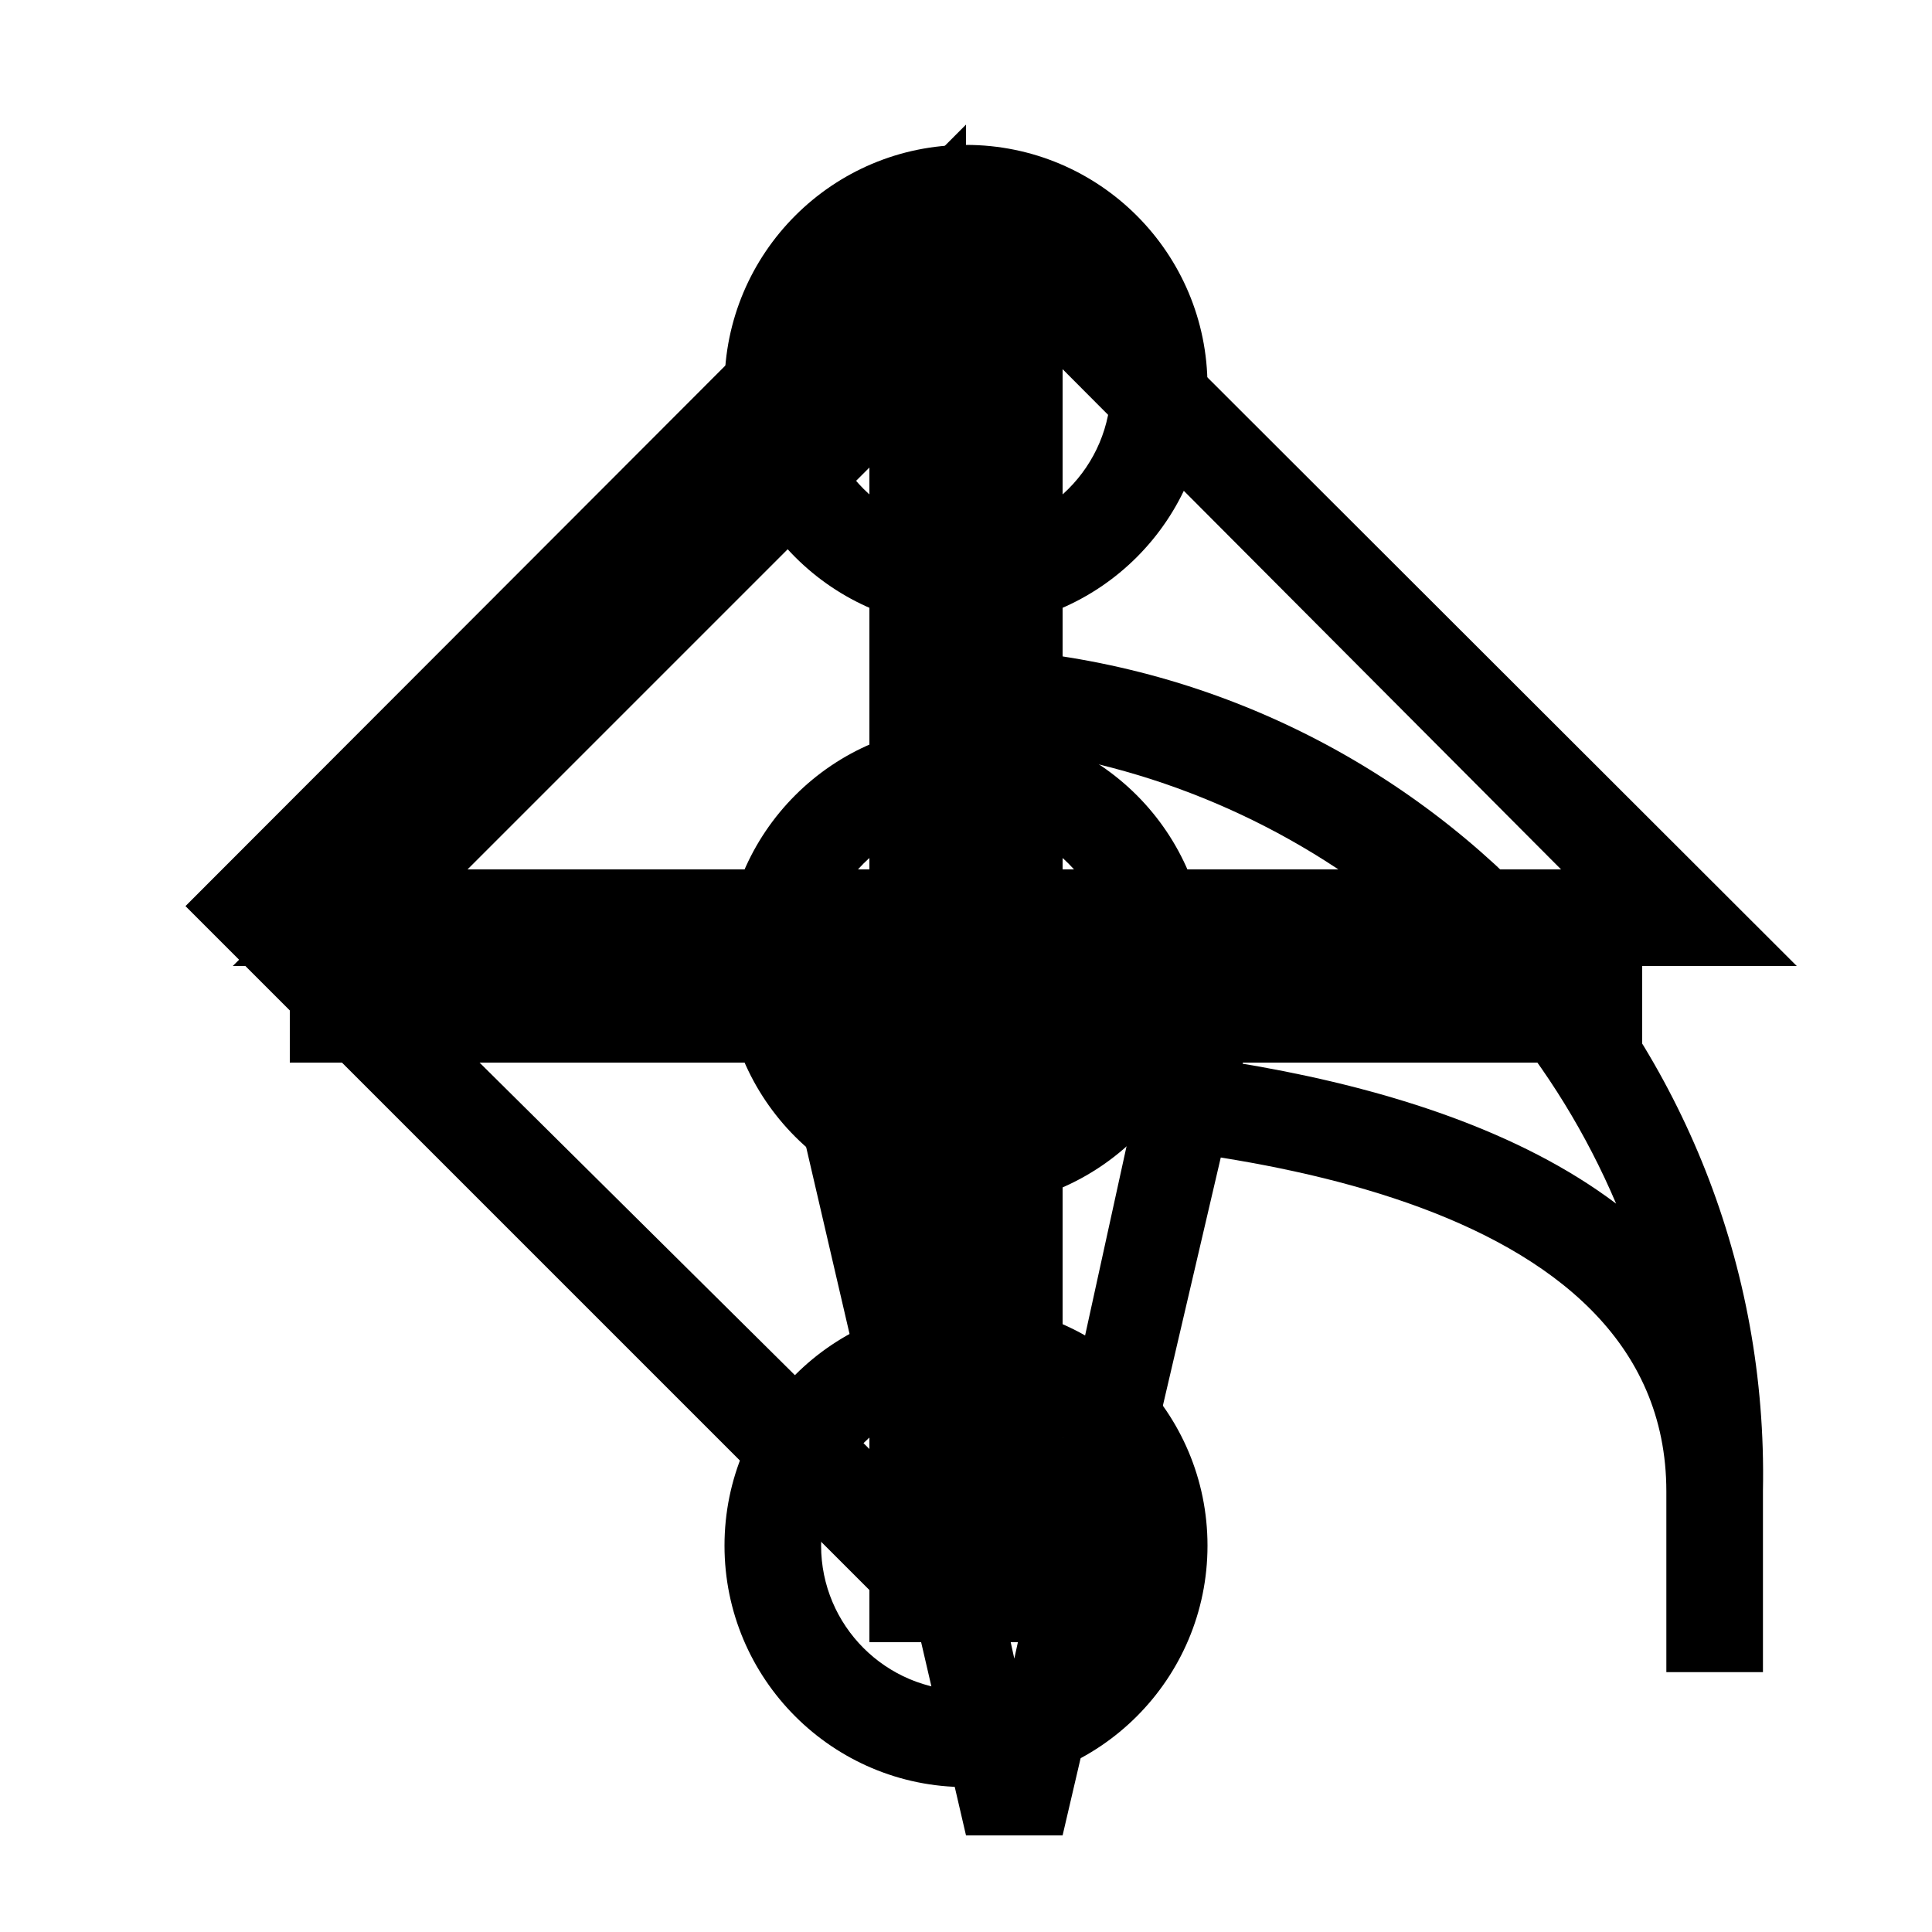
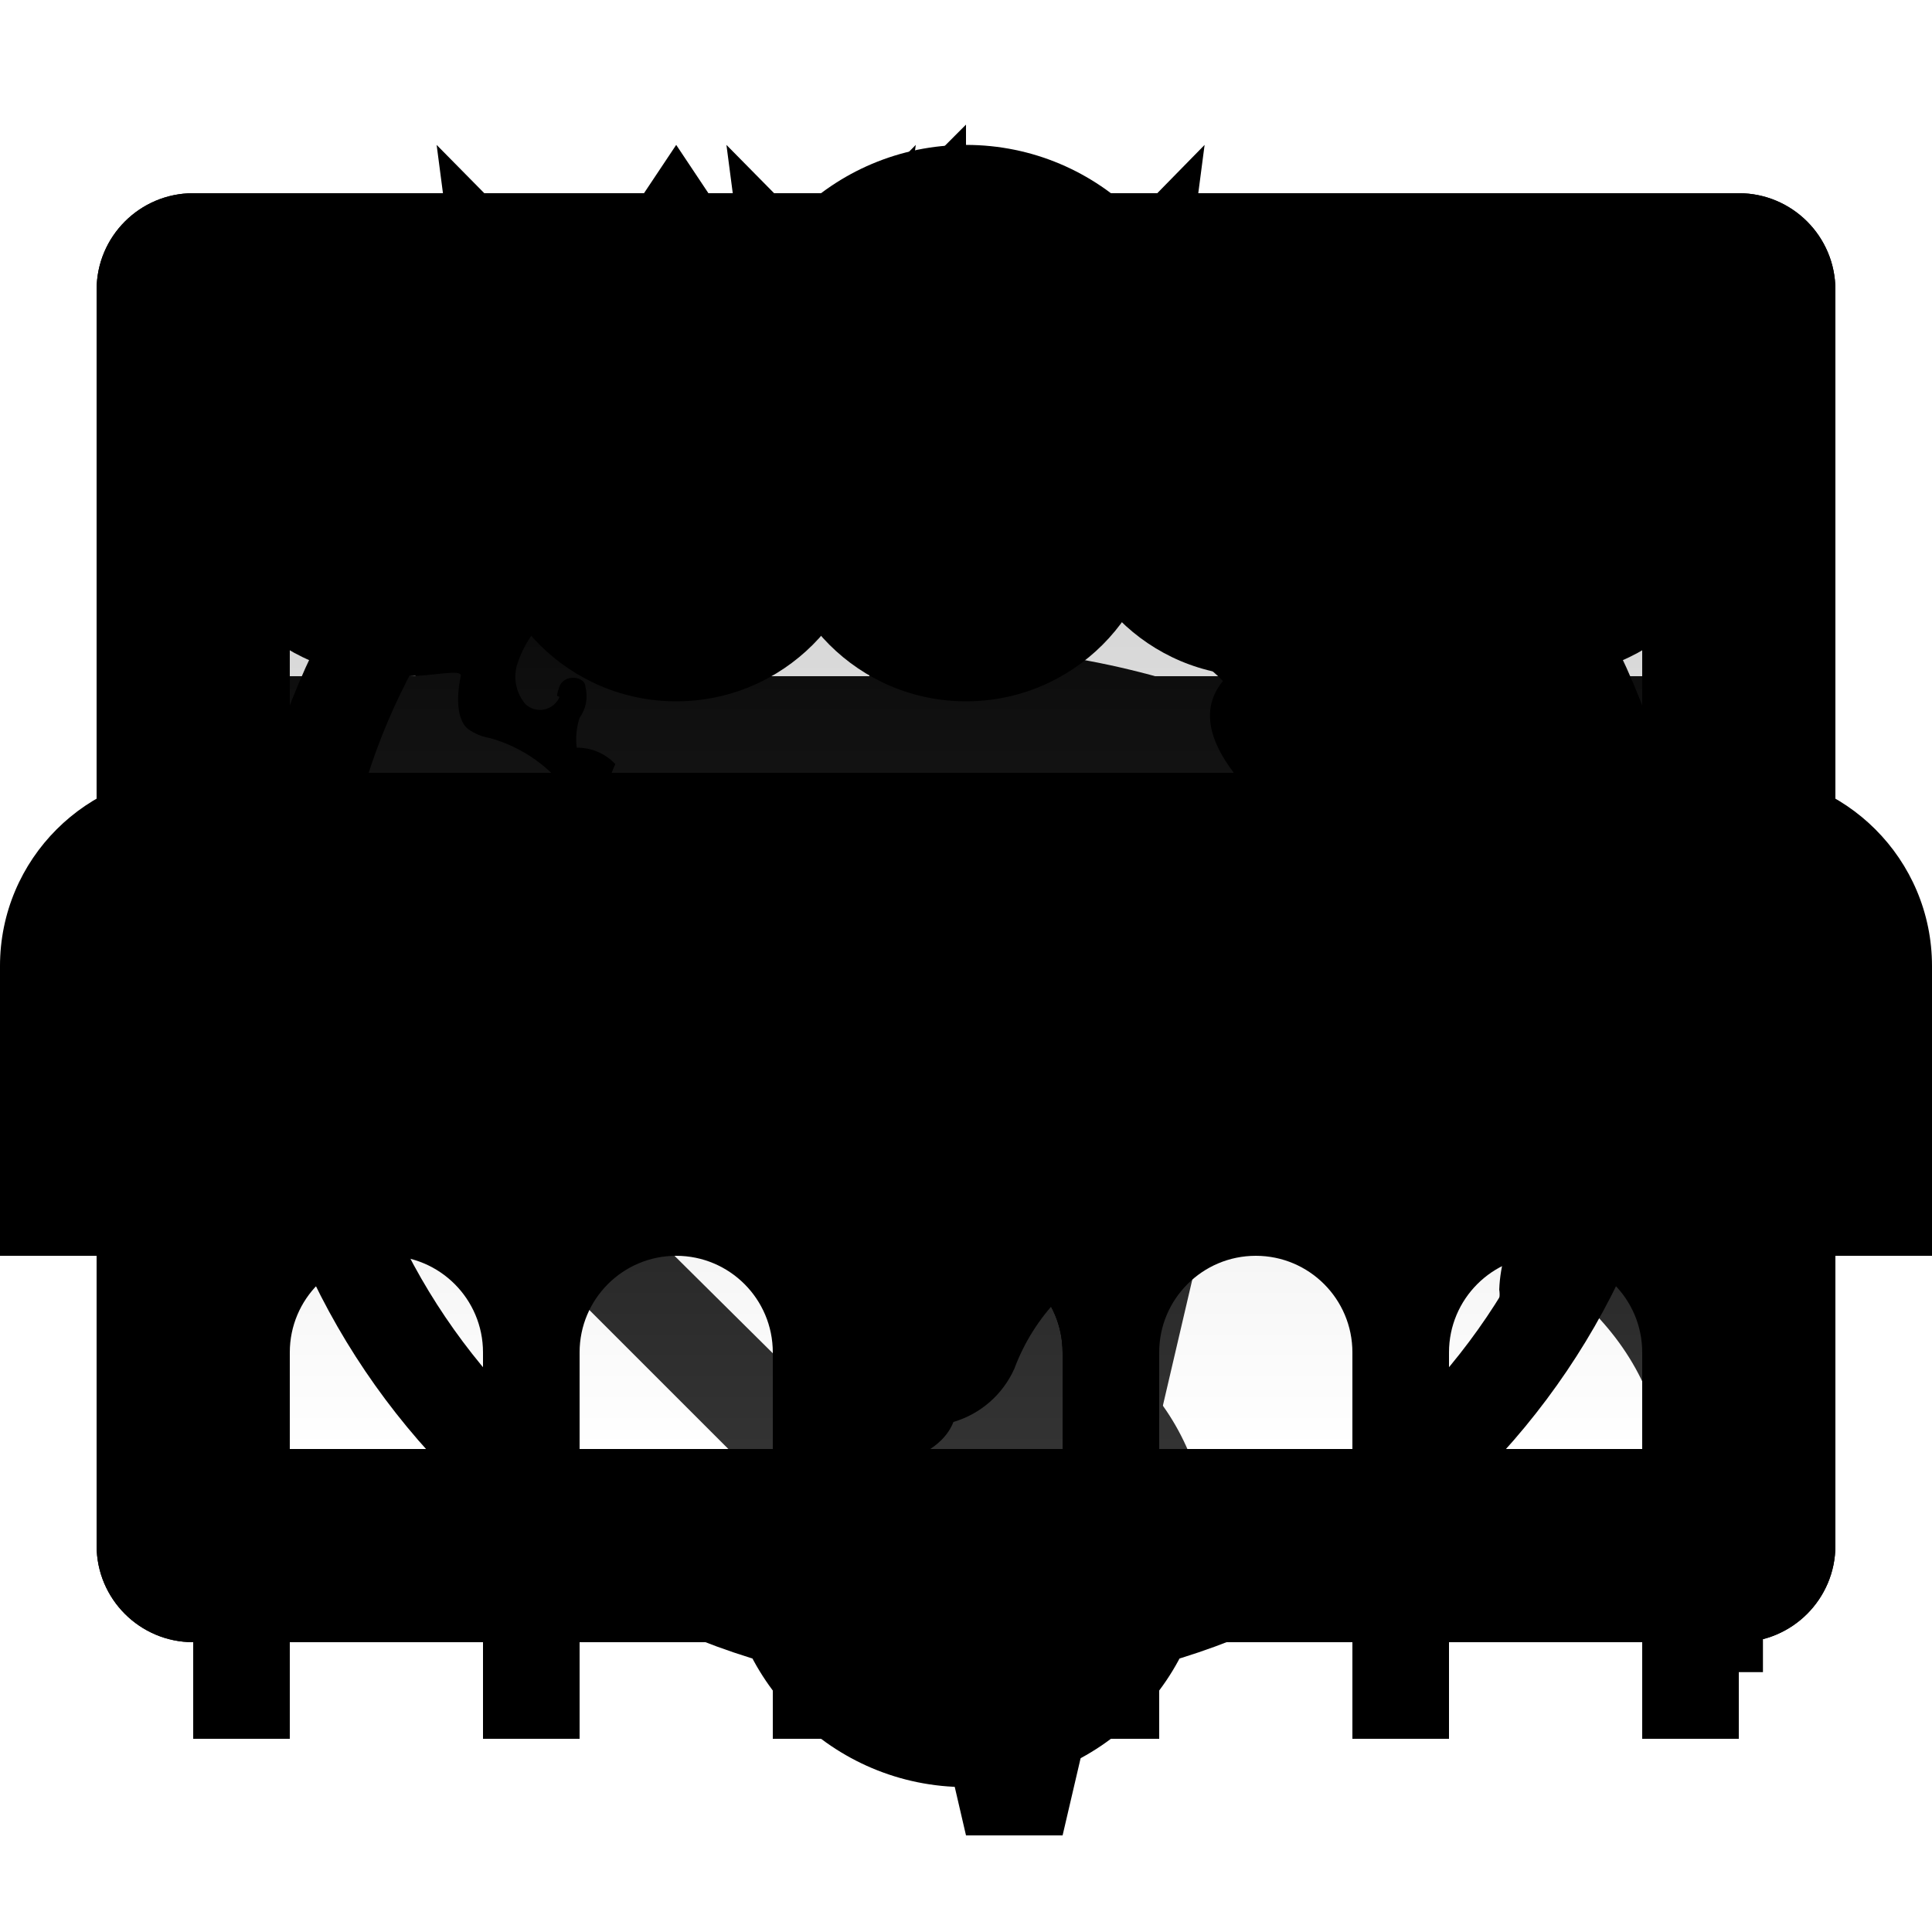
<svg xmlns="http://www.w3.org/2000/svg" id="icons" viewBox="0 0 20 20">
+   <defs>
+     <linearGradient id="linear-gradient" x1="10" y1="15" x2="10" y2="4" gradientUnits="userSpaceOnUse">
+       <stop offset="0" stop-color="#fff" />
+       <stop offset="1" />
+     </linearGradient>
+   </defs>
  <g id="cross">
    <rect id="empty16" width="20" height="20" style="fill: none" />
    <polygon points="17 9 17 11 11 11 11 17 9 17 9 11 3 11 3 9 9 9 9 3 11 3 11 9 17 9" />
  </g>
  <g id="Wre">
    <rect id="empty20" width="20" height="20" style="fill: none" />
    <path d="M10,17.46,1.92,9.38,10,1.29V6.7a8.57,8.57,0,0,1,8.25,8.73v1.88h-1V15.44c0-3.11-4.73-3.63-7.25-3.68ZM3.33,9.38,9,15V10.75h.5c1.8,0,5.24.21,7.23,1.71A7.84,7.84,0,0,0,9.5,7.69H9v-4Z" />
  </g>
  <g id="Wfwd">
    <rect id="empty20-2" data-name="empty20" width="20" height="20" style="fill: none" />
    <path id="_Compound_Path_" data-name="&lt;Compound Path&gt;" d="M10.51,1.92,2.41,10h5.5L10,19h1l2.1-9h5.5ZM12.29,9l-1.79,8.17L8.71,9H4.84l5.67-5.67L16.16,9Z" />
  </g>
  <g id="Wmore">
    <rect id="empty20-3" data-name="empty20" width="20" height="20" style="fill: none" />
    <path d="M10,12.5A2.5,2.5,0,1,1,12.5,10,2.5,2.5,0,0,1,10,12.5Zm0-4A1.5,1.5,0,1,0,11.5,10,1.5,1.5,0,0,0,10,8.5Zm0-2A2.5,2.5,0,1,1,12.5,4,2.5,2.5,0,0,1,10,6.5Zm0-4A1.5,1.5,0,1,0,11.5,4,1.5,1.5,0,0,0,10,2.5Zm0,16A2.5,2.5,0,1,1,12.5,16,2.5,2.5,0,0,1,10,18.5Zm0-4A1.5,1.5,0,1,0,11.5,16,1.5,1.5,0,0,0,10,14.5Z" />
  </g>
+   <g id="closedplace">
+     <rect id="empty16-2" data-name="empty16" width="20" height="20" style="fill: none" />
+     <path d="M1,3V16a1,1,0,0,0,1,1H18a1,1,0,0,0,1-1V3a1,1,0,0,0-1-1H2A1,1,0,0,0,1,3ZM3,4h7V7H3Zm10,7H7V8h6ZM3,8H6v3H3Zm0,7V12H9v3Zm14,0H10V12h7Zm0-4H14V8h3Zm0-4H11V4h6Z" />
+   </g>
+   <g id="openplace">
+     <rect x="3" y="4" width="14" height="11" style="opacity: 0.2;fill: url(#linear-gradient)" />
+     <rect id="empty16-3" data-name="empty16" width="20" height="20" style="fill: none" />
+     <path d="M1,3V16a1,1,0,0,0,1,1H18a1,1,0,0,0,1-1V3a1,1,0,0,0-1-1H2A1,1,0,0,0,1,3ZM3,4H17V15H3Z" />
+     <line x1="15.91" y1="5.06" x2="12" y2="9" style="fill: none;stroke: #000;stroke-miterlimit: 10;stroke-width: 0.25px" />
+     <line x1="15.91" y1="8.06" x2="12" y2="12" style="fill: none;stroke: #000;stroke-miterlimit: 10;stroke-width: 0.25px" />
+   </g>
+   <g id="everyone">
+     <rect width="20" height="20" style="fill: none" />
+     <path d="M10,3.5A6.5,6.5,0,1,1,3.5,10,6.51,6.51,0,0,1,10,3.5m0-1A7.5,7.5,0,1,0,17.5,10,7.5,7.5,0,0,0,10,2.5Z" />
+     <path d="M12.8,11.4c0-.2-.09-.4-.14-.61a3.81,3.81,0,0,0-1.11-.42,4.69,4.69,0,0,1-1-.48.77.77,0,0,0-.72-.77.63.63,0,0,1-.24,0c-.07,0-.12-.14-.07-.2A.44.44,0,0,1,9,8.66.24.24,0,0,0,9,8.55l-.12,0L7.78,8.44c-.35,0-.8,0-.9.34l-.29-.2-.22.11a.89.89,0,0,1,0-.78.54.54,0,0,0-.4-.17A.72.72,0,0,1,6,7.43a.38.38,0,0,0,.06-.32c0-.11-.22-.14-.27,0s0,.08,0,.11a.22.22,0,0,1-.35.07.44.44,0,0,1-.09-.4A1.14,1.14,0,0,1,6.5,6.09c.14,0,.33.06.33.19,0,0,0,0,0-.05A.41.41,0,0,0,7,6.42a2.94,2.94,0,0,0,.21-1,.9.9,0,0,0,1-.68c.38.06.62-.58,1-.5A.58.58,0,0,0,8.62,4L10,3.75a.75.75,0,0,1-.21.32l.62-.16a.43.43,0,0,0-.2-.11.37.37,0,0,0,0-.29H10A6.48,6.48,0,0,0,4.21,7c.27,0,.58-.08.56,0s-.08.43.08.55a.54.54,0,0,0,.22.09,1.5,1.5,0,0,1,.84.6,4.09,4.09,0,0,0,.28.44.42.42,0,0,0,.46.15s0-.1,0-.15.13,0,.16.08c.21.5-.39,1-.39,1.55s.32.72.45,1.1a2.16,2.16,0,0,0,.15.45c.15.26.47.36.69.57a2,2,0,0,1,.37,1.36,6.13,6.13,0,0,0,.47,1.93,1.5,1.5,0,0,0,.34.55.6.6,0,0,0,.15.09.55.55,0,0,0,.43.06h0a.38.38,0,0,0-.3-.23.87.87,0,0,1,.06-.32l-.17-.1a.84.84,0,0,0,.08-.56c.29-.09.62-.21.73-.49a1,1,0,0,0,.63-.55,2.11,2.11,0,0,1,.46-.73c.34-.3.94-.35,1.07-.78a3.29,3.29,0,0,0,.05-.44.75.75,0,0,1,.51-.59.32.32,0,0,0,.19-.1A.28.28,0,0,0,12.8,11.4Zm2.72,1.95a.31.31,0,0,1,0,.1A6.5,6.5,0,0,0,13,4.21c-.08,0-.1.06-.17.21a5.49,5.49,0,0,0-.37.57c-.06.18,0,.23,0,.42a1.07,1.07,0,0,1-.31.57c0,.17.18.38.21.52s0,.21,0,.26.19.17.3.29c-.29.35-.06.76.21,1.07s.47.36.65.59c0,.06,0,.14,0,.2s.22.2.31.32c.34-.13.21-.15.6,0,.12-.13.4-.38.62-.36s.32.36.67.38A10.74,10.74,0,0,1,15.91,12C15.83,12.5,15.54,12.82,15.52,13.35Z" />
+   </g>
+   <g id="manager">
+     <rect id="empty16-4" data-name="empty16" width="20" height="20" style="fill: none" />
+     <path d="M9,14v4H8V9a1,1,0,0,0-1,1v3H6V10A2,2,0,0,1,8,8h4a2,2,0,0,1,2,2v3H13V10a1,1,0,0,0-1-1h0v9H11V14a1,1,0,0,0-2,0Zm3.11-9.75.36-2.75L11,3,10,1.5,9,3,7.52,1.5l.36,2.75ZM8,4.75,8,5.26a2,2,0,0,0,4,0L12,4.75Z" />
+   </g>
+   <g id="member">
+     <rect id="empty16-5" data-name="empty16" width="20" height="20" style="fill: none" />
+     <path d="M9,14v4H8V9a1,1,0,0,0-1,1v3H6V10A2,2,0,0,1,8,8h4a2,2,0,0,1,2,2v3H13V10a1,1,0,0,0-1-1h0v9H11V14a1,1,0,0,0-2,0ZM10,3a2,2,0,1,0,2,2A2,2,0,0,0,10,3Z" />
+   </g>
+   <g id="manager_member" data-name="manager&amp;member">
+     <rect id="empty16-6" data-name="empty16" width="20" height="20" style="fill: none" />
+     <polygon points="9.12 4.25 9.48 1.5 8 3 7 1.5 6 3 4.52 1.5 4.88 4.25 9.12 4.25" />
+     <path d="M5,4.75,5,5.26a2,2,0,0,0,4,0L9,4.75Z" />
+     <path d="M9,9v9H8V14a1,1,0,0,0-2,0v4H5V9a1,1,0,0,0-1,1v3H3V10A2,2,0,0,1,5,8H15a2,2,0,0,1,2,2v3H16V10a1,1,0,0,0-1-1h0v9H14V14a1,1,0,0,0-2,0v4H11V9Z" />
+     <circle cx="13" cy="5" r="2" />
+   </g>
+   <g id="team">
+     <rect id="empty16-7" data-name="empty16" width="20" height="20" style="fill: none" />
+     <path d="M6,9v9H5V14a1,1,0,0,0-2,0v4H2V9a1,1,0,0,0-1,1v3H0V10A2,2,0,0,1,2,8H18a2,2,0,0,1,2,2v3H19V10a1,1,0,0,0-1-1h0v9H17V14a1,1,0,0,0-2,0v4H14V9H12v9H11V14a1,1,0,0,0-2,0v4H8V9Z" />
+     <circle cx="10" cy="5" r="2" />
+     <circle cx="4" cy="5" r="2" />
+     <circle cx="16" cy="5" r="2" />
+   </g>
</svg>
